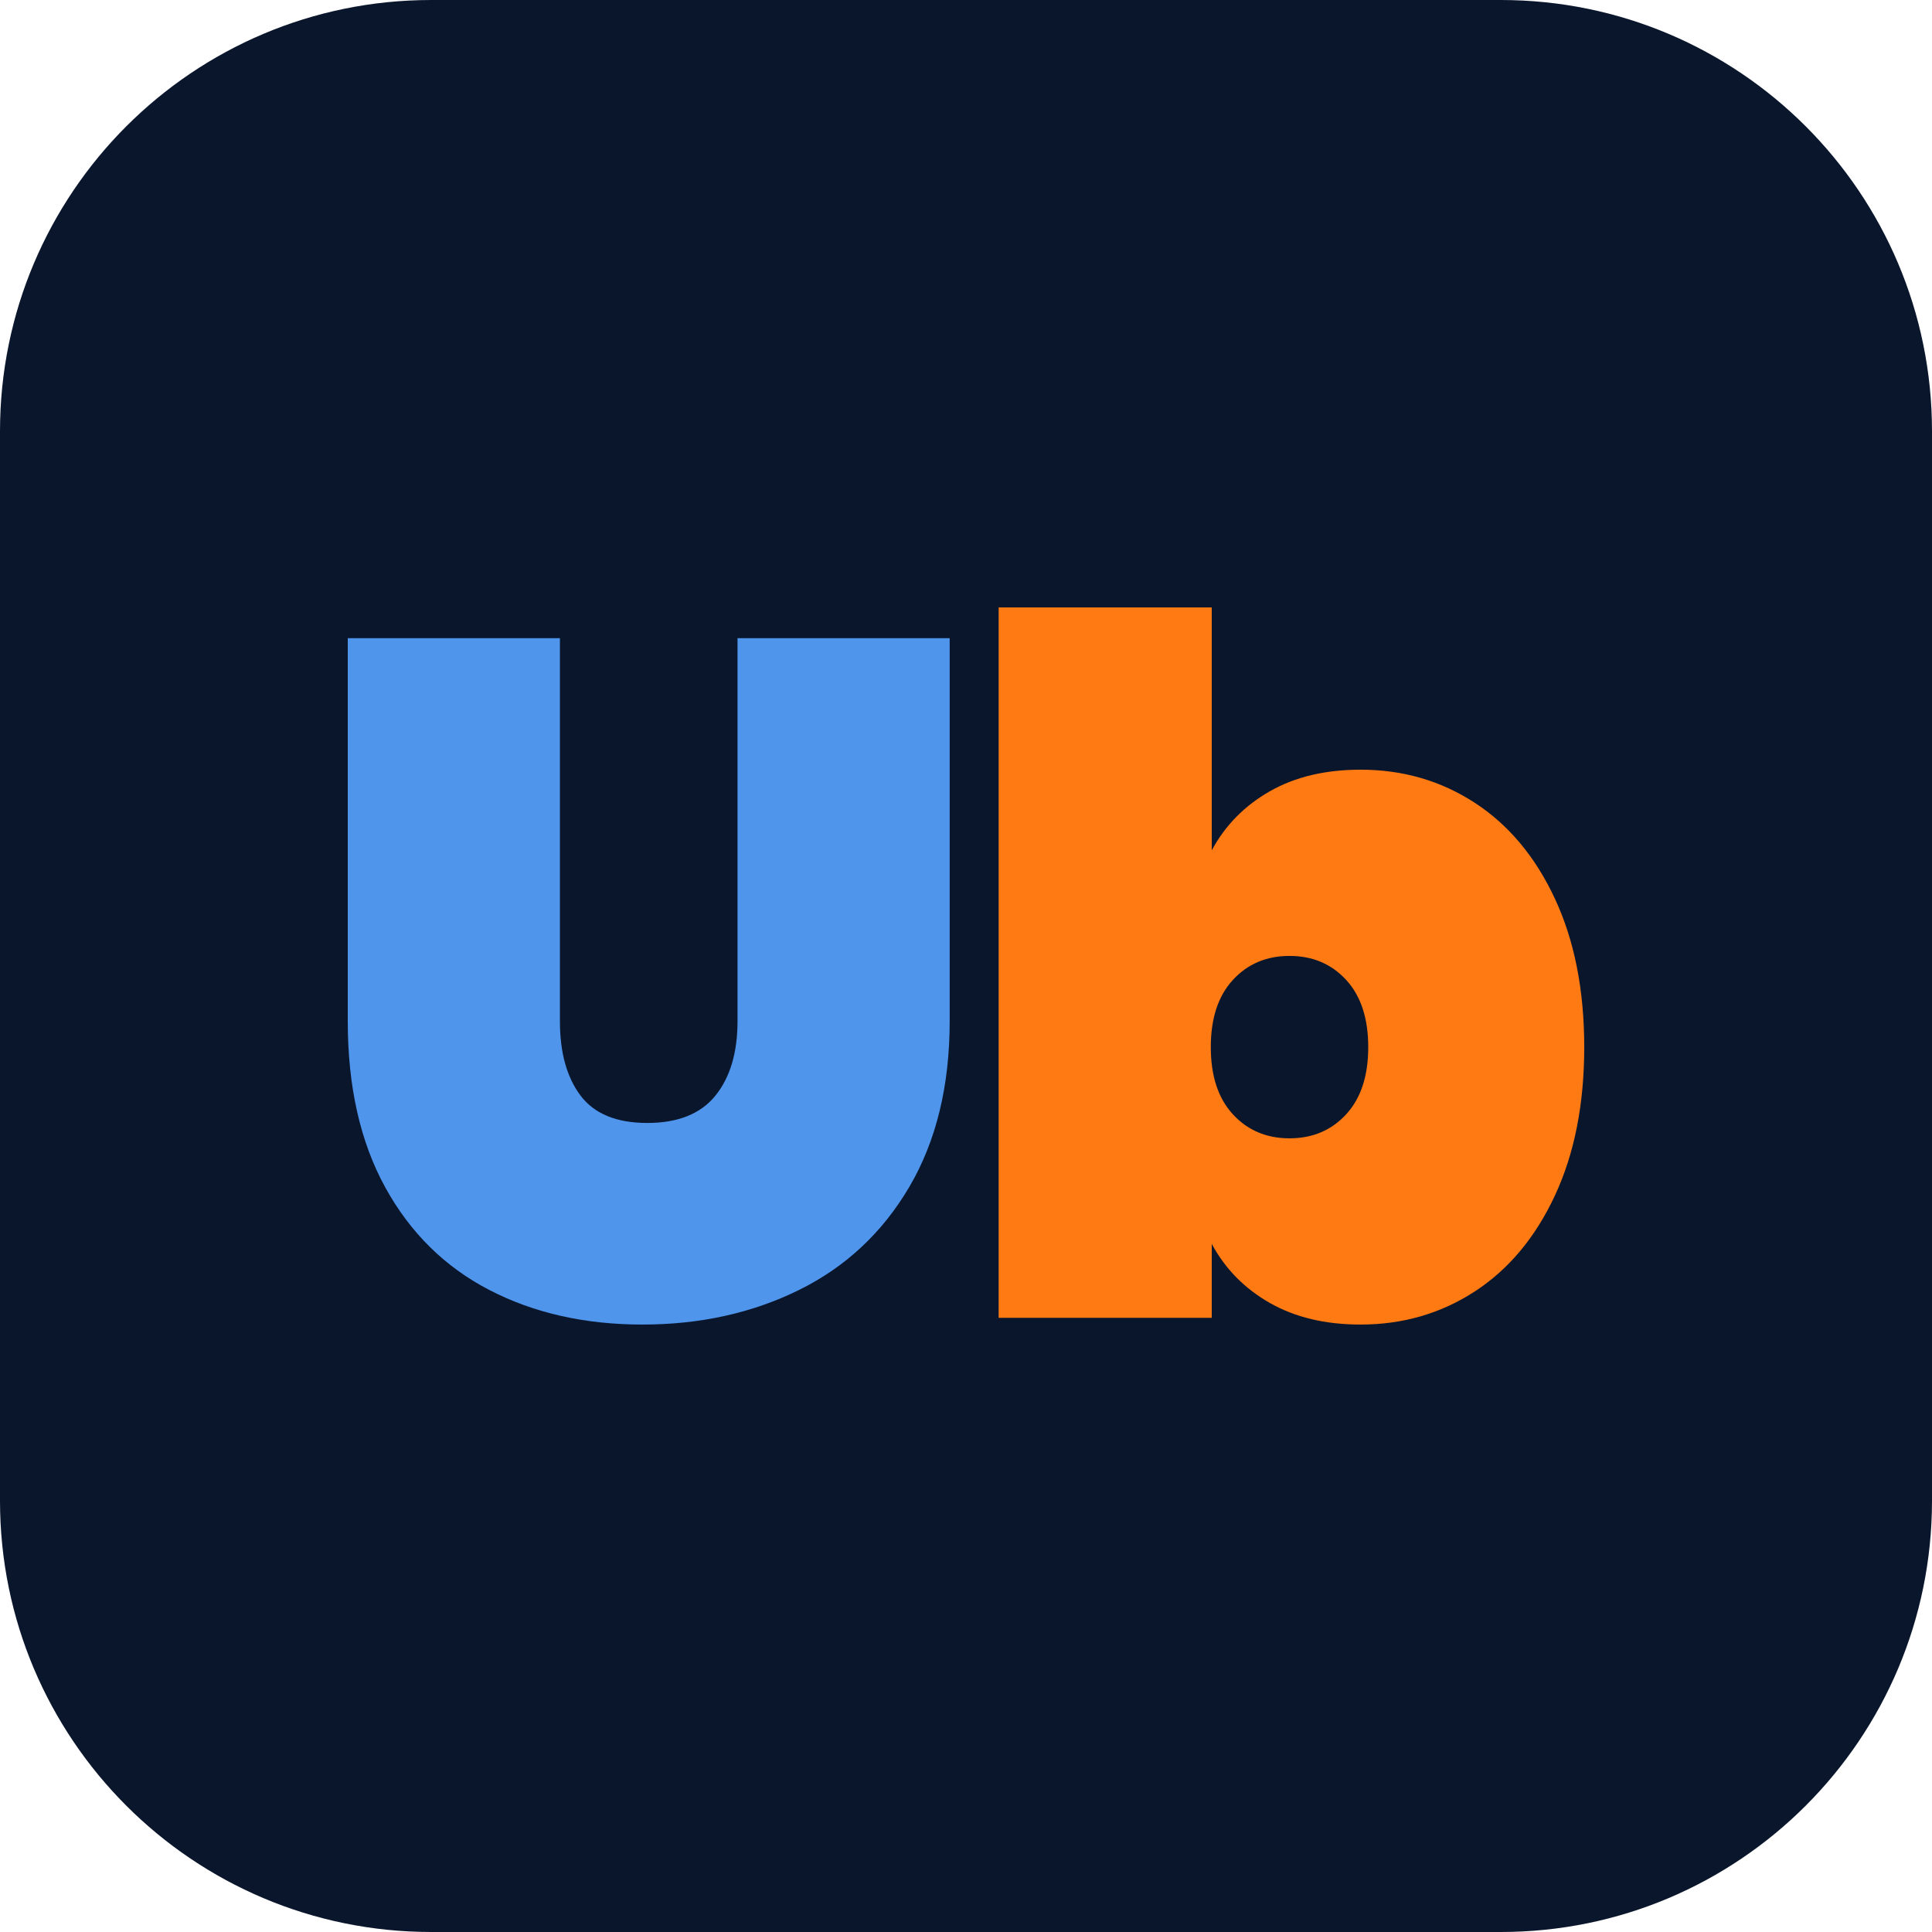
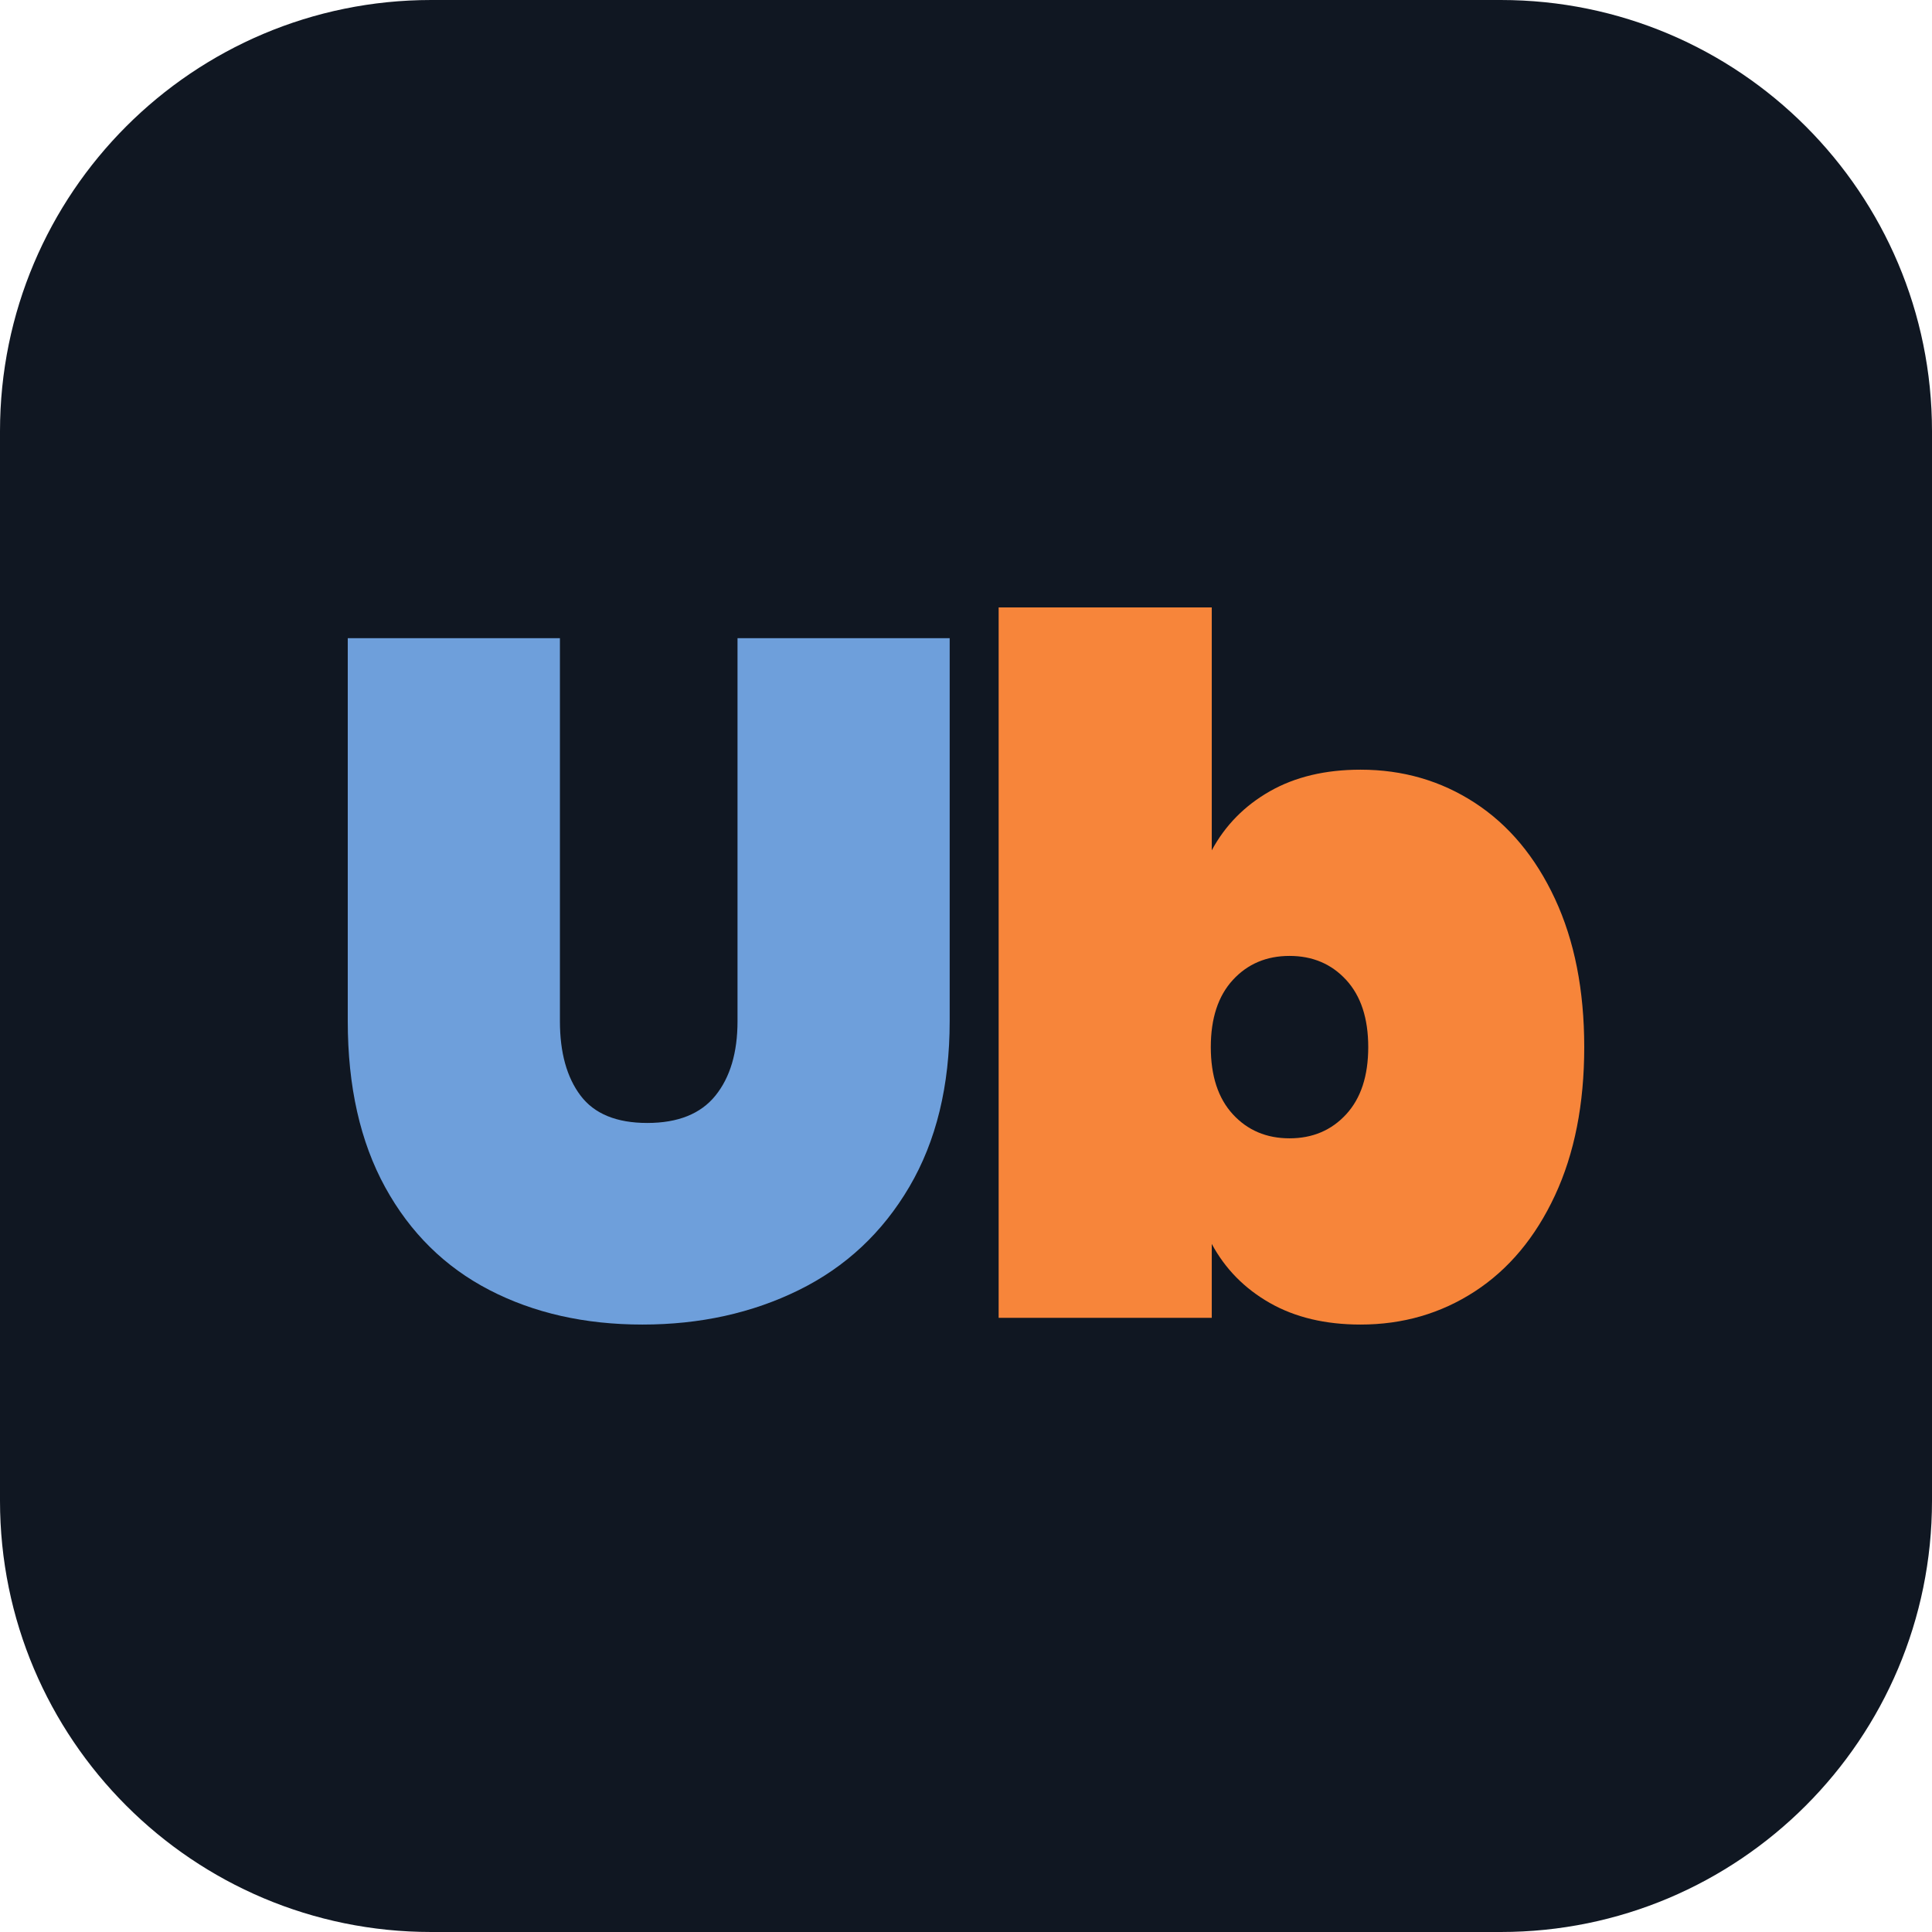
<svg xmlns="http://www.w3.org/2000/svg" viewBox="0 0 1024 1024" width="1024" height="1024">
-   <rect width="1024" height="1024" rx="228.56" fill="#0A162C" />
-   <path transform="translate(160.914 698.482) scale(0.50882 -0.50882)" d="M267 708V309Q267 260 288.5 231.5Q310 203 358 203Q406 203 429.0 231.5Q452 260 452 309V708H673V309Q673 208 631.0 136.5Q589 65 516.0 29.0Q443 -7 353 -7Q263 -7 193.5 29.0Q124 65 85.0 136.0Q46 207 46 309V708Z" fill="#4F95EC" />
-   <path transform="translate(503.859 698.482) scale(0.50882 -0.50882)" d="M427 571Q493 571 546.0 536.5Q599 502 629.5 436.5Q660 371 660 282Q660 193 629.5 127.5Q599 62 546.0 27.5Q493 -7 427 -7Q372 -7 332.5 15.5Q293 38 272 77V0H50V740H272V487Q293 526 332.5 548.5Q372 571 427 571ZM353 377Q317 377 294.0 352.0Q271 327 271 282Q271 237 294.0 212.0Q317 187 353 187Q389 187 412.0 212.0Q435 237 435 282Q435 327 412.0 352.0Q389 377 353 377Z" fill="#FF7A13" />
+   <rect width="1024" height="1024" rx="228.56" fill="#101722" />
+   <path transform="translate(160.914 698.482) scale(0.50882 -0.50882)" d="M267 708V309Q267 260 288.5 231.5Q310 203 358 203Q406 203 429.0 231.5Q452 260 452 309V708H673V309Q673 208 631.0 136.5Q589 65 516.0 29.0Q443 -7 353 -7Q263 -7 193.5 29.0Q124 65 85.0 136.0Q46 207 46 309V708Z" fill="#6E9FDB" />
+   <path transform="translate(503.859 698.482) scale(0.50882 -0.50882)" d="M427 571Q493 571 546.0 536.5Q599 502 629.5 436.5Q660 371 660 282Q660 193 629.5 127.5Q599 62 546.0 27.5Q493 -7 427 -7Q372 -7 332.5 15.5Q293 38 272 77V0H50V740H272V487Q293 526 332.5 548.5Q372 571 427 571ZM353 377Q317 377 294.0 352.0Q271 327 271 282Q271 237 294.0 212.0Q317 187 353 187Q389 187 412.0 212.0Q435 237 435 282Q435 327 412.0 352.0Q389 377 353 377Z" fill="#F7853A" />
</svg>
